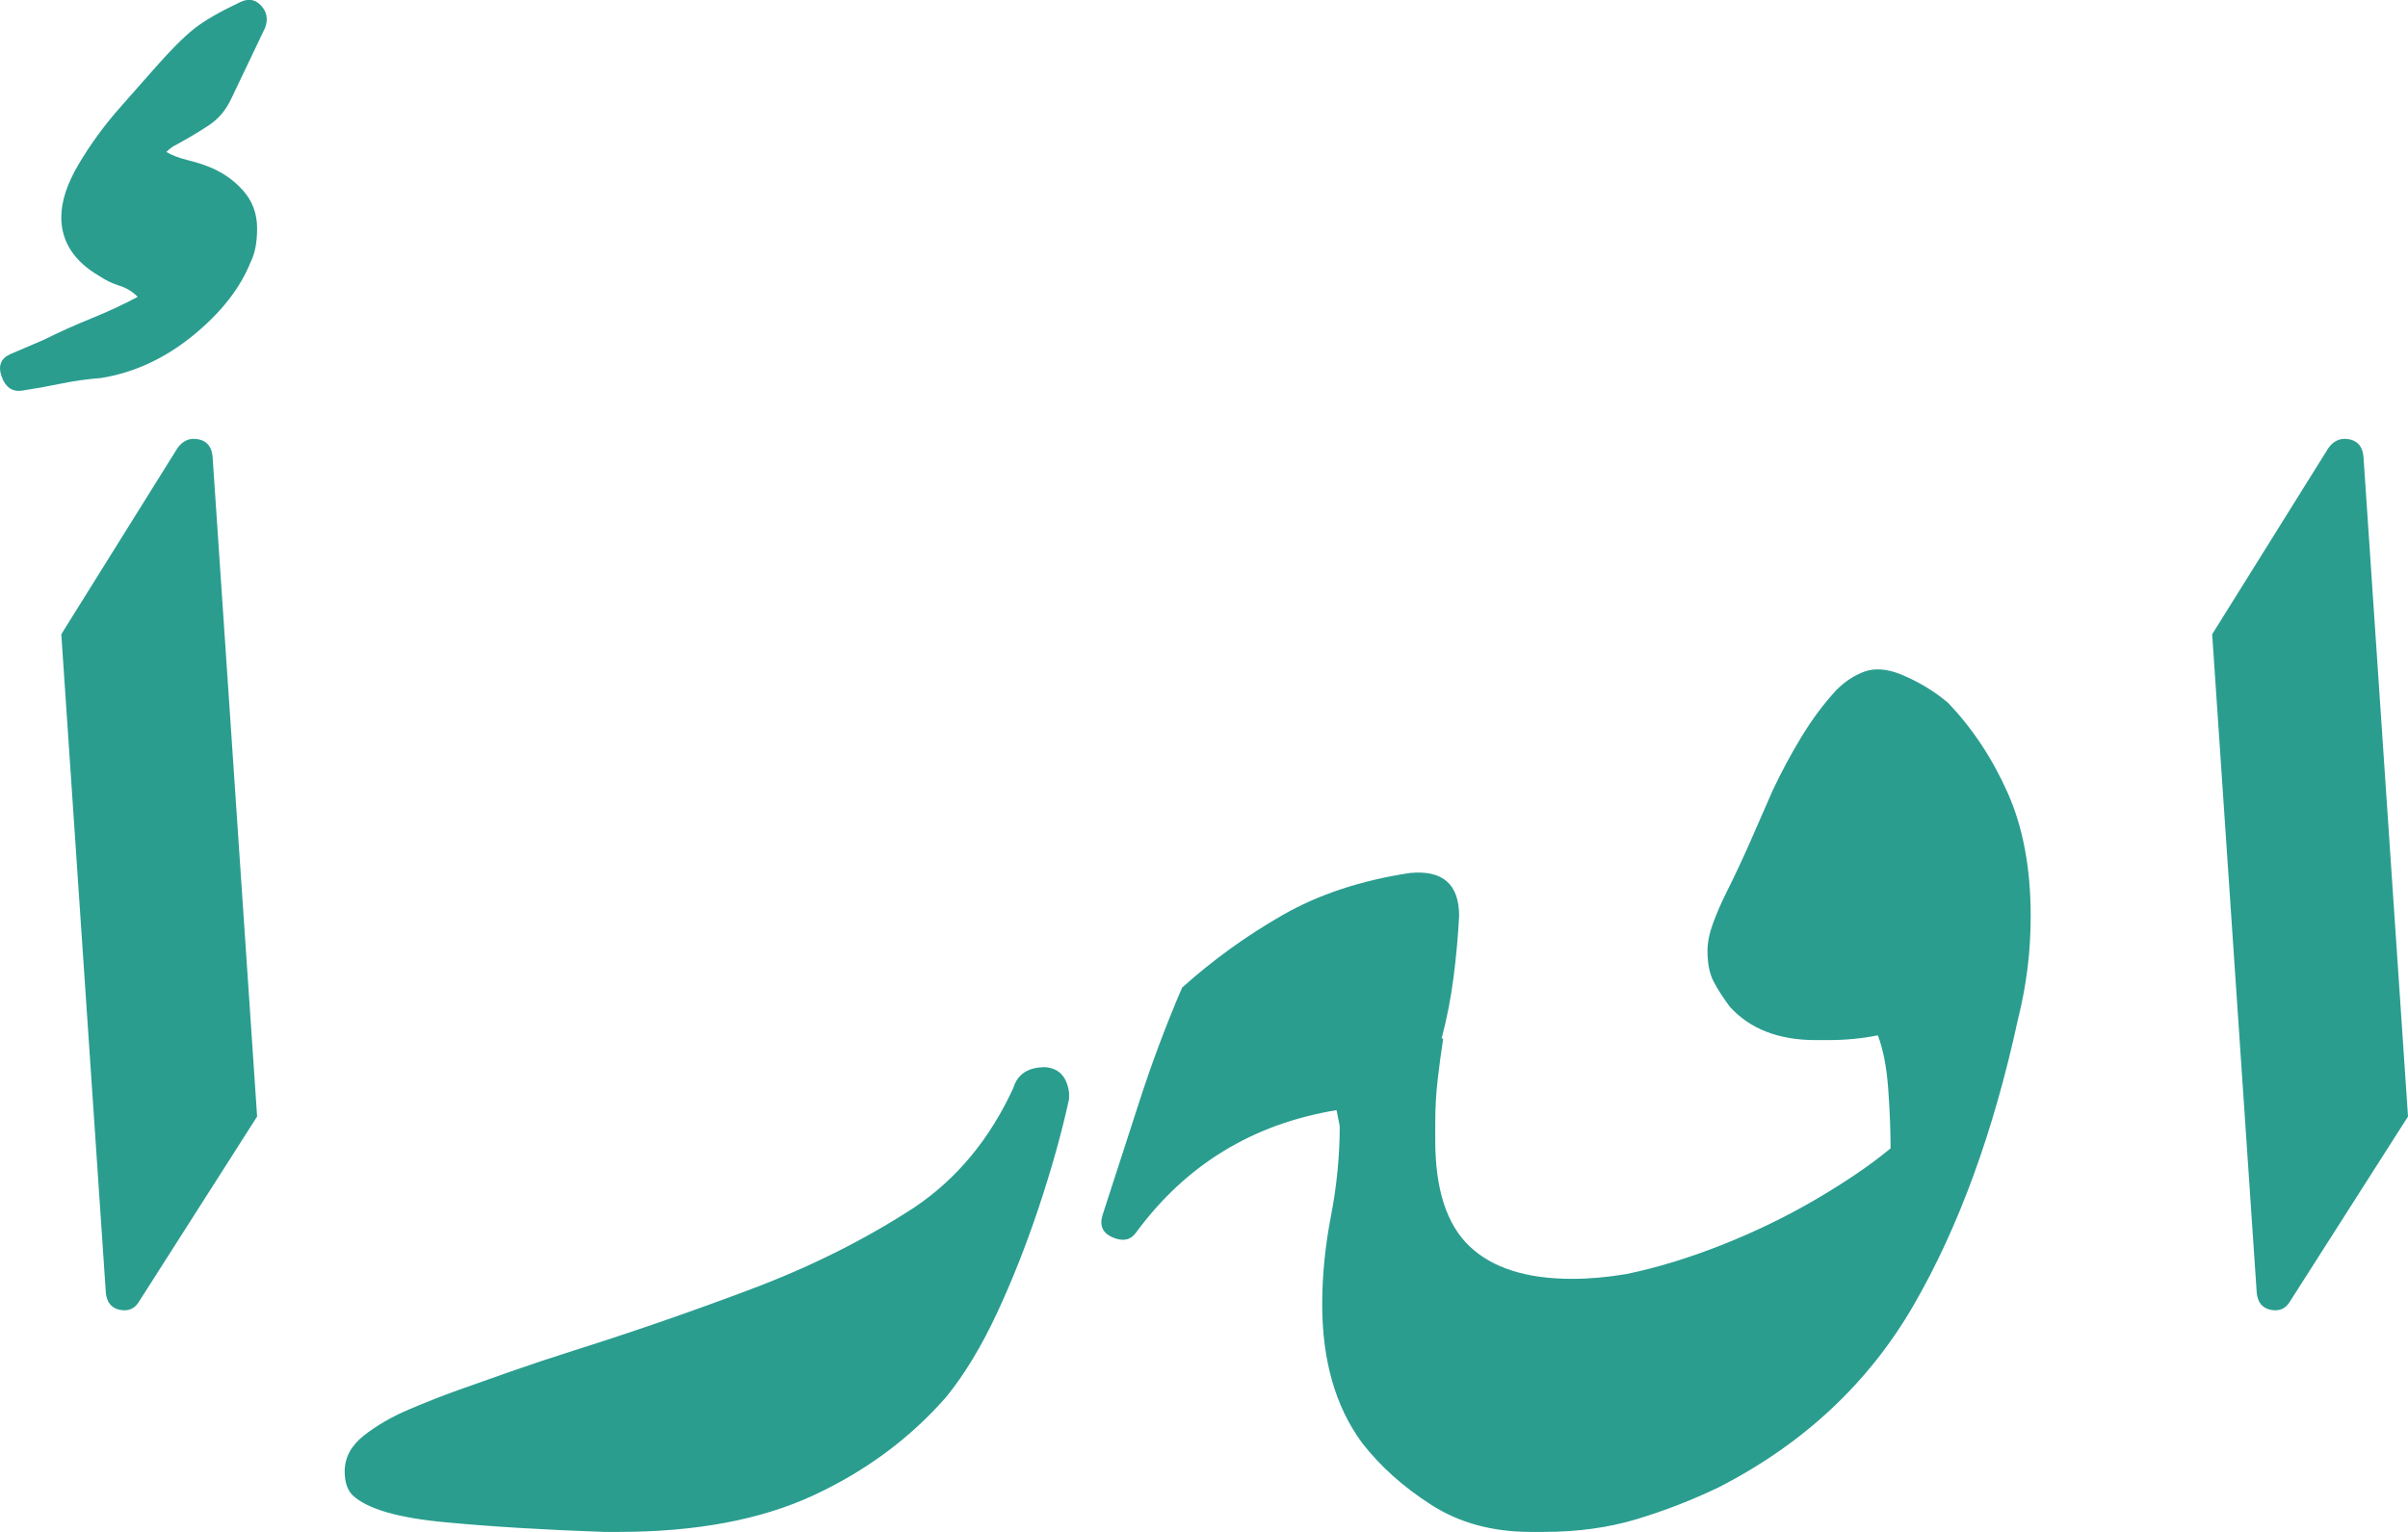
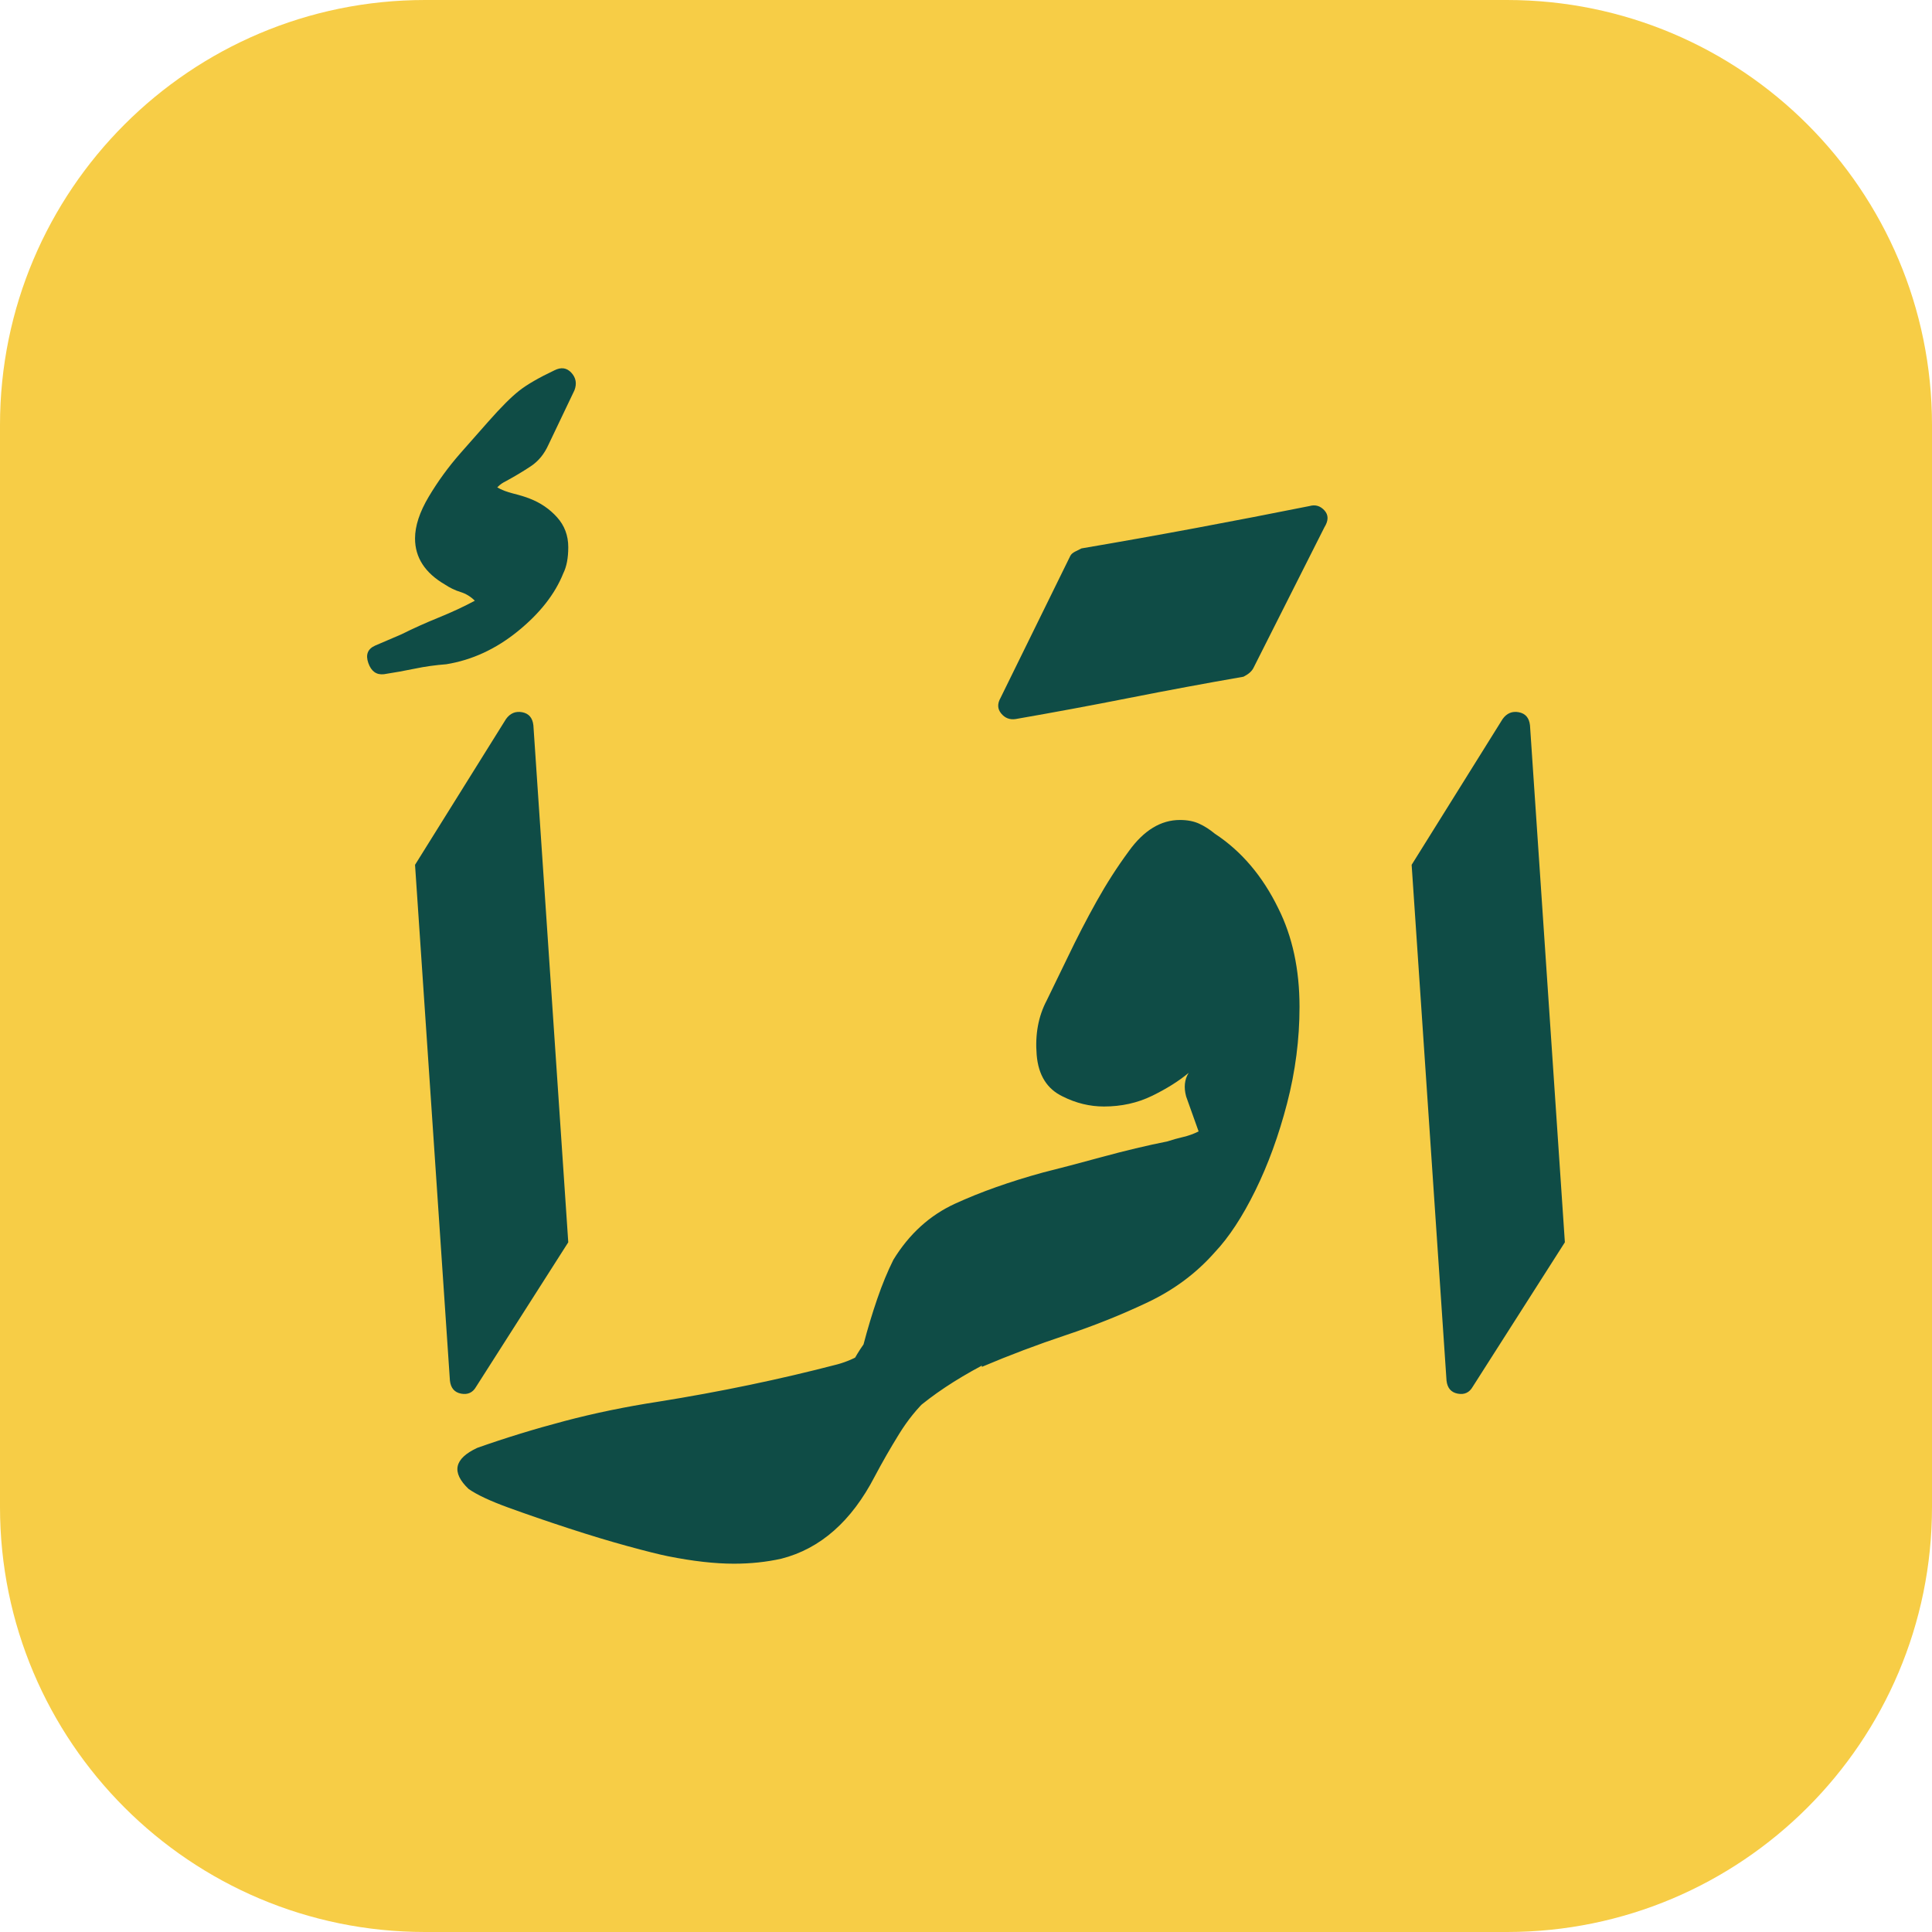
- <svg xmlns="http://www.w3.org/2000/svg" viewBox="9.8 -385.0 605.0 385.0" role="img" aria-label="Iqra">
-   <path d="M68-360.4L68-360.4L76.4-378Q77.6-381.2 75.4-383.6Q73.2-386 70-384.4L70-384.4Q62.4-380.8 58.6-377.8Q54.8-374.8 48.8-368L48.8-368Q45.6-364.4 39.8-357.8Q34-351.2 29.6-343.8Q25.2-336.4 25.2-330.4L25.2-330.4Q25.2-321.2 34.8-315.6L34.8-315.6L34.8-315.6Q37.2-314 39.8-313.2Q42.4-312.4 44.4-310.4L44.4-310.4Q39.2-307.6 32.8-305Q26.4-302.4 20.8-299.6L20.8-299.6L12.4-296Q8.8-294.4 10.2-290.4Q11.6-286.4 15.2-286.8L15.2-286.8Q20.4-287.6 25.2-288.6Q30-289.6 35.2-290L35.2-290Q47.6-292 58.2-300.6Q68.8-309.2 72.8-319.2L72.8-319.2Q74.4-322.4 74.4-327.6L74.4-327.6Q74.4-333.2 70.8-337.2Q67.2-341.2 62-343.2L62-343.2Q60-344 56.8-344.8Q53.6-345.6 51.6-346.8L51.6-346.8Q52.4-347.6 53-348Q53.6-348.4 54.4-348.8L54.4-348.8Q58.8-351.2 62.4-353.6Q66-356 68-360.4ZM54.4-272.4L25.2-225.6L36.4-60Q36.8-56.4 40-55.8Q43.2-55.2 44.8-58L44.8-58L74.4-104.4L63.2-270.4Q62.8-274 59.6-274.6Q56.4-275.2 54.4-272.4L54.4-272.4ZM272.4-116.8L272.4-116.8Q266-116.8 264.4-111.6L264.4-111.6Q255.6-92.4 239.6-81.6L239.6-81.6Q221.2-69.6 199-61.2Q176.8-52.8 154-45.6L154-45.6Q145.2-42.8 137.8-40.2Q130.4-37.6 124.8-35.6L124.8-35.6Q119.2-33.6 112.6-30.8Q106-28 101.2-24.2Q96.4-20.4 96.4-15.2L96.4-15.2Q96.4-11.2 98.4-9.2L98.4-9.2Q104-4 122-2.4L122-2.4Q138.8-0.8 161.6 0L161.6 0L165.2 0Q194.4 0 214.2-9.2Q234-18.4 247.6-34L247.6-34Q254.4-42.4 260.2-54.8Q266-67.2 270.8-81.6Q275.6-96 278.4-108.8L278.4-108.8L278.4-110.4Q277.6-116.4 272.4-116.8ZM347.2-106.4L347.2-106.4Q346.8-106.4 346.8-106.2Q346.8-106 346.4-106L346.4-106Q346.8-106 346.8-106.2Q346.8-106.4 347.2-106.4ZM444.4-132L444.4-132L444.4-132Q452-123.6 466-123.6L466-123.6Q467.2-123.6 467.8-123.6Q468.4-123.6 469.2-123.6L469.2-123.6Q475.6-123.6 481.6-124.8L481.6-124.8Q483.6-119.6 484.2-111.4Q484.8-103.2 484.8-96.4L484.8-96.4Q477.6-90.4 466.4-83.8Q455.2-77.2 442.6-72.2Q430-67.2 418.4-64.8L418.4-64.8Q411.2-63.6 404.8-63.6L404.8-63.6Q387.6-63.6 379-71.8Q370.4-80 370.4-98.4L370.4-98.4Q370.4-100.4 370.4-100.8Q370.4-101.2 370.4-102.8L370.4-102.8Q370.4-108.4 371-113.6Q371.6-118.8 372.4-124L372.4-124L372-124Q374-131.6 375-139.4Q376-147.2 376.4-154.8L376.4-154.8Q376.4-166.8 364-165.6L364-165.6Q345.6-162.8 332-155Q318.4-147.2 306.8-136.8L306.8-136.8Q300.8-122.8 296.2-108.6Q291.6-94.4 286.8-79.6L286.8-79.6Q285.6-75.6 289.4-74Q293.2-72.4 295.2-75.2L295.2-75.2Q314-100.8 345.6-106L345.6-106L346.4-102Q346.4-90.8 344.2-79.4Q342-68 342-57.2L342-57.2Q342-36 352-22.4L352-22.4Q358.8-13.6 369.4-6.8Q380 0 394.4 0L394.4 0Q395.6 0 396 0Q396.4 0 397.6 0L397.6 0Q410.4 0 421-3.2Q431.6-6.4 441.6-11.2L441.6-11.2Q473.6-27.6 490.6-57Q507.6-86.4 516.8-128.8L516.8-128.8Q518.4-135.2 519.2-141.6Q520-148 520-154.8L520-154.8Q520-172.8 514.2-185.8Q508.4-198.8 499.2-208.4L499.2-208.4Q494-212.8 487.2-215.6L487.2-215.6Q482-217.6 478.2-216.2Q474.4-214.8 471.2-211.6L471.2-211.6Q466.4-206.4 462.4-199.8Q458.4-193.2 455.2-186.4L455.2-186.4Q452.4-180 449.6-173.6Q446.8-167.2 443.6-160.8L443.6-160.8Q441.6-156.8 440.2-153Q438.8-149.2 438.8-146L438.8-146Q438.8-141.2 440.4-138.2Q442-135.2 444.4-132ZM594.8-272.4L565.6-225.6L576.8-60Q577.2-56.4 580.4-55.8Q583.6-55.2 585.2-58L585.2-58L614.8-104.4L603.6-270.4Q603.2-274 600-274.6Q596.8-275.2 594.8-272.4L594.8-272.4Z" fill="#2A9D8F" />
+ <svg xmlns="http://www.w3.org/2000/svg" viewBox="0.0 0.0 1000.0 1000.0" role="img" aria-label="Iqra">
+   <rect width="1000" height="1000" rx="220" fill="#F7CD46" />
+   <g transform="translate(174.2 811.3) scale(0.6448)">
+     <path d="M170 -901 191 -945Q194 -953 188.5 -959.0Q183 -965 175 -961Q156 -952 146.5 -944.5Q137 -937 122 -920Q114 -911 99.5 -894.5Q85 -878 74.0 -859.5Q63 -841 63 -826Q63 -803 87 -789Q93 -785 99.5 -783.0Q106 -781 111 -776Q98 -769 82.0 -762.5Q66 -756 52 -749L31 -740Q22 -736 25.5 -726.0Q29 -716 38 -717Q51 -719 63.0 -721.5Q75 -724 88 -725Q119 -730 145.5 -751.5Q172 -773 182 -798Q186 -806 186 -819Q186 -833 177.0 -843.0Q168 -853 155 -858Q150 -860 142.0 -862.0Q134 -864 129 -867Q131 -869 132.5 -870.0Q134 -871 136 -872Q147 -878 156.0 -884.0Q165 -890 170 -901ZM63 -564 91 -150Q92 -141 100.0 -139.5Q108 -138 112 -145L186 -261L158 -676Q157 -685 149.0 -686.5Q141 -688 136 -681ZM491 -160Q497 -193 468 -198Q450 -202 439 -186Q424 -169 402 -163Q333 -145 258 -133Q219 -127 183.0 -117.5Q147 -108 113 -96Q85 -83 106 -63Q116 -56 138.0 -48.0Q160 -40 186.0 -31.5Q212 -23 234.0 -17.0Q256 -11 266 -9Q296 -3 319 -3Q329 -3 338.5 -4.0Q348 -5 357 -7Q404 -19 432 -73Q441 -90 451.5 -107.0Q462 -124 475 -136Q488 -143 491 -160ZM736 -722 793 -835Q798 -843 793.0 -848.5Q788 -854 781 -852Q736 -843 690.5 -834.5Q645 -826 598 -818Q596 -817 593.0 -815.5Q590 -814 589 -812L533 -698Q529 -691 533.5 -685.5Q538 -680 545 -681Q591 -689 636.5 -698.0Q682 -707 728 -715Q734 -718 736 -722ZM773 -450Q773 -495 756 -529Q737 -568 705 -589Q699 -594 692.5 -597.0Q686 -600 677 -600Q654 -600 636 -575Q622 -556 610.0 -534.5Q598 -513 587 -490L570 -455Q560 -436 562.0 -411.5Q564 -387 583 -378Q599 -370 616 -370Q637 -370 654.5 -378.5Q672 -387 684 -397Q679 -389 682 -378L692 -350Q686 -347 679.5 -345.5Q673 -344 667 -342Q642 -337 614.5 -329.5Q587 -322 567 -317Q527 -306 496.5 -292.0Q466 -278 447 -247Q440 -233 434.0 -215.5Q428 -198 423 -179Q418 -172 413.0 -162.5Q408 -153 408 -142Q408 -129 417.0 -118.0Q426 -107 437 -107Q447 -107 453.5 -113.0Q460 -119 464 -126Q486 -145 518 -162V-161Q551 -175 585.5 -186.5Q620 -198 651.5 -213.0Q683 -228 705 -253Q722 -271 737.5 -302.5Q753 -334 763.0 -372.5Q773 -411 773 -450ZM863 -564 891 -150Q892 -141 900.0 -139.5Q908 -138 912 -145L986 -261L958 -676Q957 -685 949.0 -686.5Q941 -688 936 -681Z" fill="#0F4C46" />
+   </g>
</svg>
